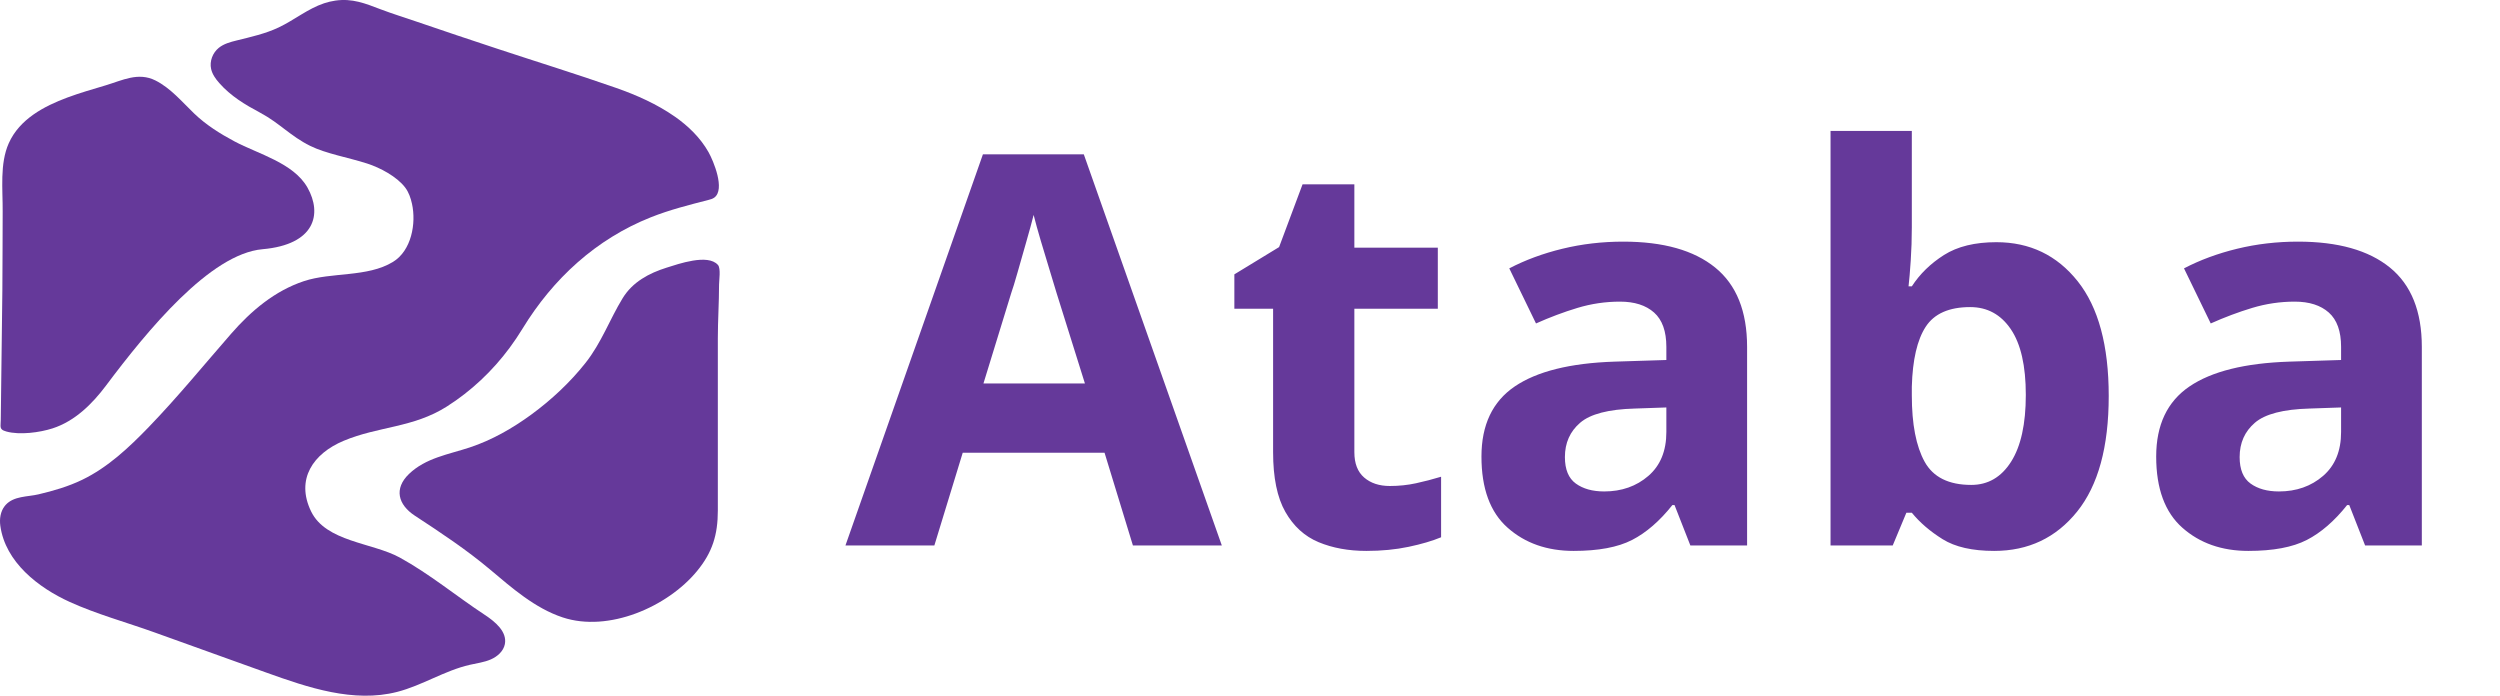
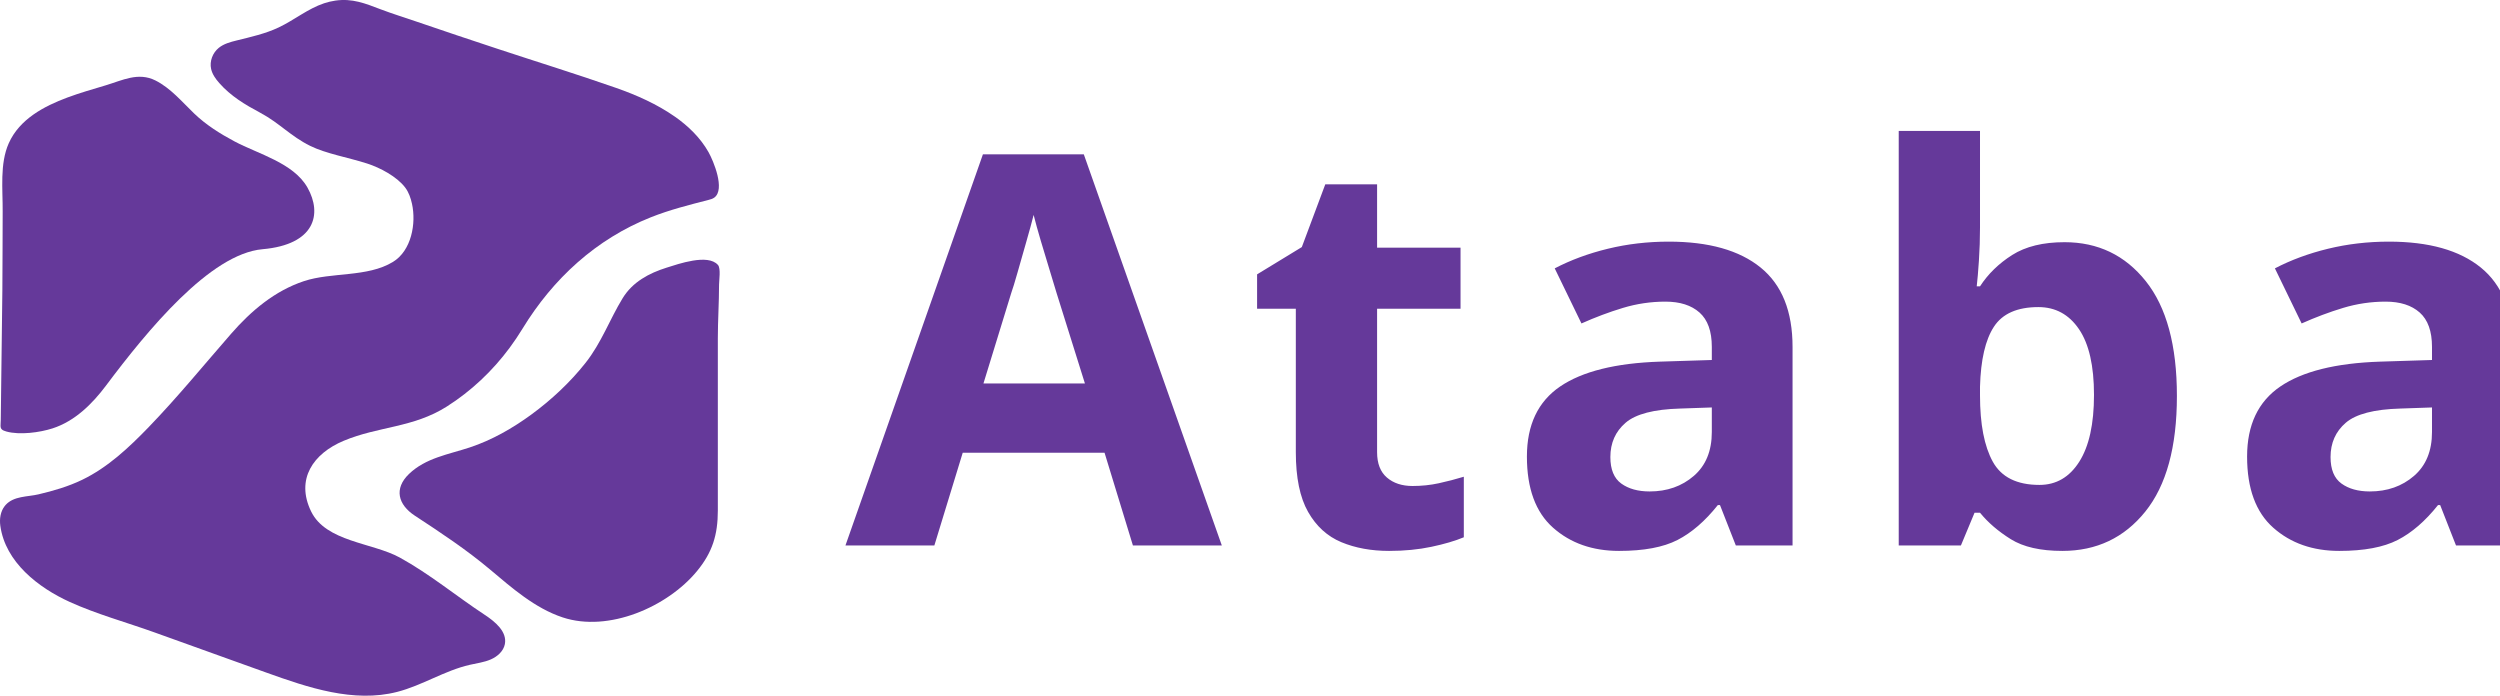
<svg xmlns="http://www.w3.org/2000/svg" id="Layer_1" viewBox="0 0 2750 765.29">
  <defs>
    <style>
.cls-1{fill:#65399a;}
.cls-text{
  fill:#65399a;
  font-family:'Montserrat', sans-serif;
  font-size:600px;
-   font-weight:600;
+   font-weight:800;
+   letter-spacing:25px;
}
</style>
  </defs>
  <path class="cls-1" d="m6.29,555.36c-.41.44-.8.91-1.18,1.4-4.64,5.96-5.79,14.06-4.76,21.55,5.51,40.13,41.95,68.19,76.32,83.81,29.66,13.48,62.4,22.43,93.07,33.45,31.05,11.16,62.11,22.32,93.16,33.48,9.94,3.57,19.87,7.14,29.81,10.71,46.42,16.68,96.31,33.58,144.1,21.34,27.62-7.07,52.24-23.48,80.03-29.81,7.73-1.76,15.72-2.75,23-5.9,7.28-3.15,13.96-9.03,15.5-16.81,2.7-13.69-10.63-24.71-22.29-32.37-30.51-20.04-60.5-44.92-93.3-62.9-30.18-16.54-81.3-17.17-97.58-50.84-17.15-35.46,2.44-63.6,35.85-77.59,38.56-16.14,76.33-14.18,113.45-37.68,26.84-17,50.24-39.12,69.14-64.63,5.01-6.76,9.7-13.75,14.09-20.93,33.64-55.1,80.98-98.68,141.26-122.64,20.61-8.19,41.82-13.53,63.26-19.05,2.25-.58,4.56-1.18,6.44-2.54,12.43-8.95-.98-40.63-6.3-50.07-8.88-15.74-22.27-28.75-37-39.03-19.77-13.81-42.12-23.74-64.81-31.67-43.25-15.13-87.08-28.67-130.58-43.05-29.56-9.77-59.09-19.62-88.54-29.74-13.16-4.53-26.67-8.65-39.65-13.59-16.92-6.44-31.23-12.33-49.95-9.58-4.19.62-8.33,1.59-12.34,2.93-17.93,5.98-32.89,18.52-49.98,26.59-14.58,6.89-30.48,10.42-46.13,14.29-7,1.73-14.22,3.66-19.81,8.22-6.69,5.46-10.22,14.72-8.34,23.15,1.31,5.85,4.93,10.91,8.89,15.41,12.76,14.5,28.33,23.78,45.13,32.75,21.11,11.27,33.51,25.85,54.93,36.43,17.52,8.66,41.97,12.75,62.74,19.45,14.15,4.56,32.66,14.32,41.8,26.42,3.92,5.19,6.07,11.52,7.47,17.87,4.81,21.74-.68,51.59-20.98,63.94-28.15,17.13-67.42,10.98-97.99,21.16-31.81,10.59-57.75,32.37-79.86,57.69-30.03,34.39-58.83,69.72-90.57,102.61-21.8,22.59-45.12,44.54-73.38,58.19-15.28,7.38-31.64,12.14-48.13,16.01-12.07,2.83-26.98,1.71-35.98,11.55Z" />
  <path class="cls-1" d="m2.17,472.47c-2.31-2.04-1.44-5.01-1.32-10.6.25-11.74.29-23.49.43-35.23.44-35.86.88-71.71,1.32-107.57.35-28.81.1-57.62.34-86.43.2-24.15-3.38-52.55,6.73-75.14,11.83-26.44,38.69-40.64,64.57-50.27,13.84-5.15,28.07-9.18,42.2-13.42,18.37-5.52,35.69-14.72,54.48-5.33,16.74,8.37,29.4,23.64,42.67,36.38,13.03,12.51,28.49,22.22,44.37,30.68,25.94,13.82,64.91,23.64,80.27,50.81,16.47,29.14,8.24,62.72-49.41,67.78-57.65,5.07-126.7,89.32-172.31,150.14-15.13,20.18-34.24,39.06-58.77,46.97-14.13,4.56-36.02,7.45-50.62,3.46-2.41-.66-3.96-1.36-4.94-2.22Z" />
  <path class="cls-1" d="m789.65,291.32c.05.06.11.12.16.19,3.22,3.83,1.16,17.02,1.15,21.53,0,19.71-1.34,39.4-1.34,59.1v115.34c0,24.66,0,49.31,0,73.97,0,26.69-5.85,46.05-22.97,66.82-32.42,39.32-97.29,67.65-147.82,50.84-30.5-10.15-55.64-32.34-79.82-52.68-25.83-21.73-54.4-40.65-82.63-59.14-18.66-12.22-23.19-29.88-6.49-45.93,18.44-17.72,43.55-21.47,66.84-29.18,24.36-8.06,47.19-21.14,67.82-36.24,21.81-15.97,42.57-35.28,59.6-56.85,17.54-22.21,26.31-47.4,40.76-71.06,10.9-17.85,28.95-27.52,48.37-33.61,13.06-4.1,45.27-15.48,56.35-3.09Z" />
  <text class="cls-text" x="930" y="600">Atabai</text>
</svg>
